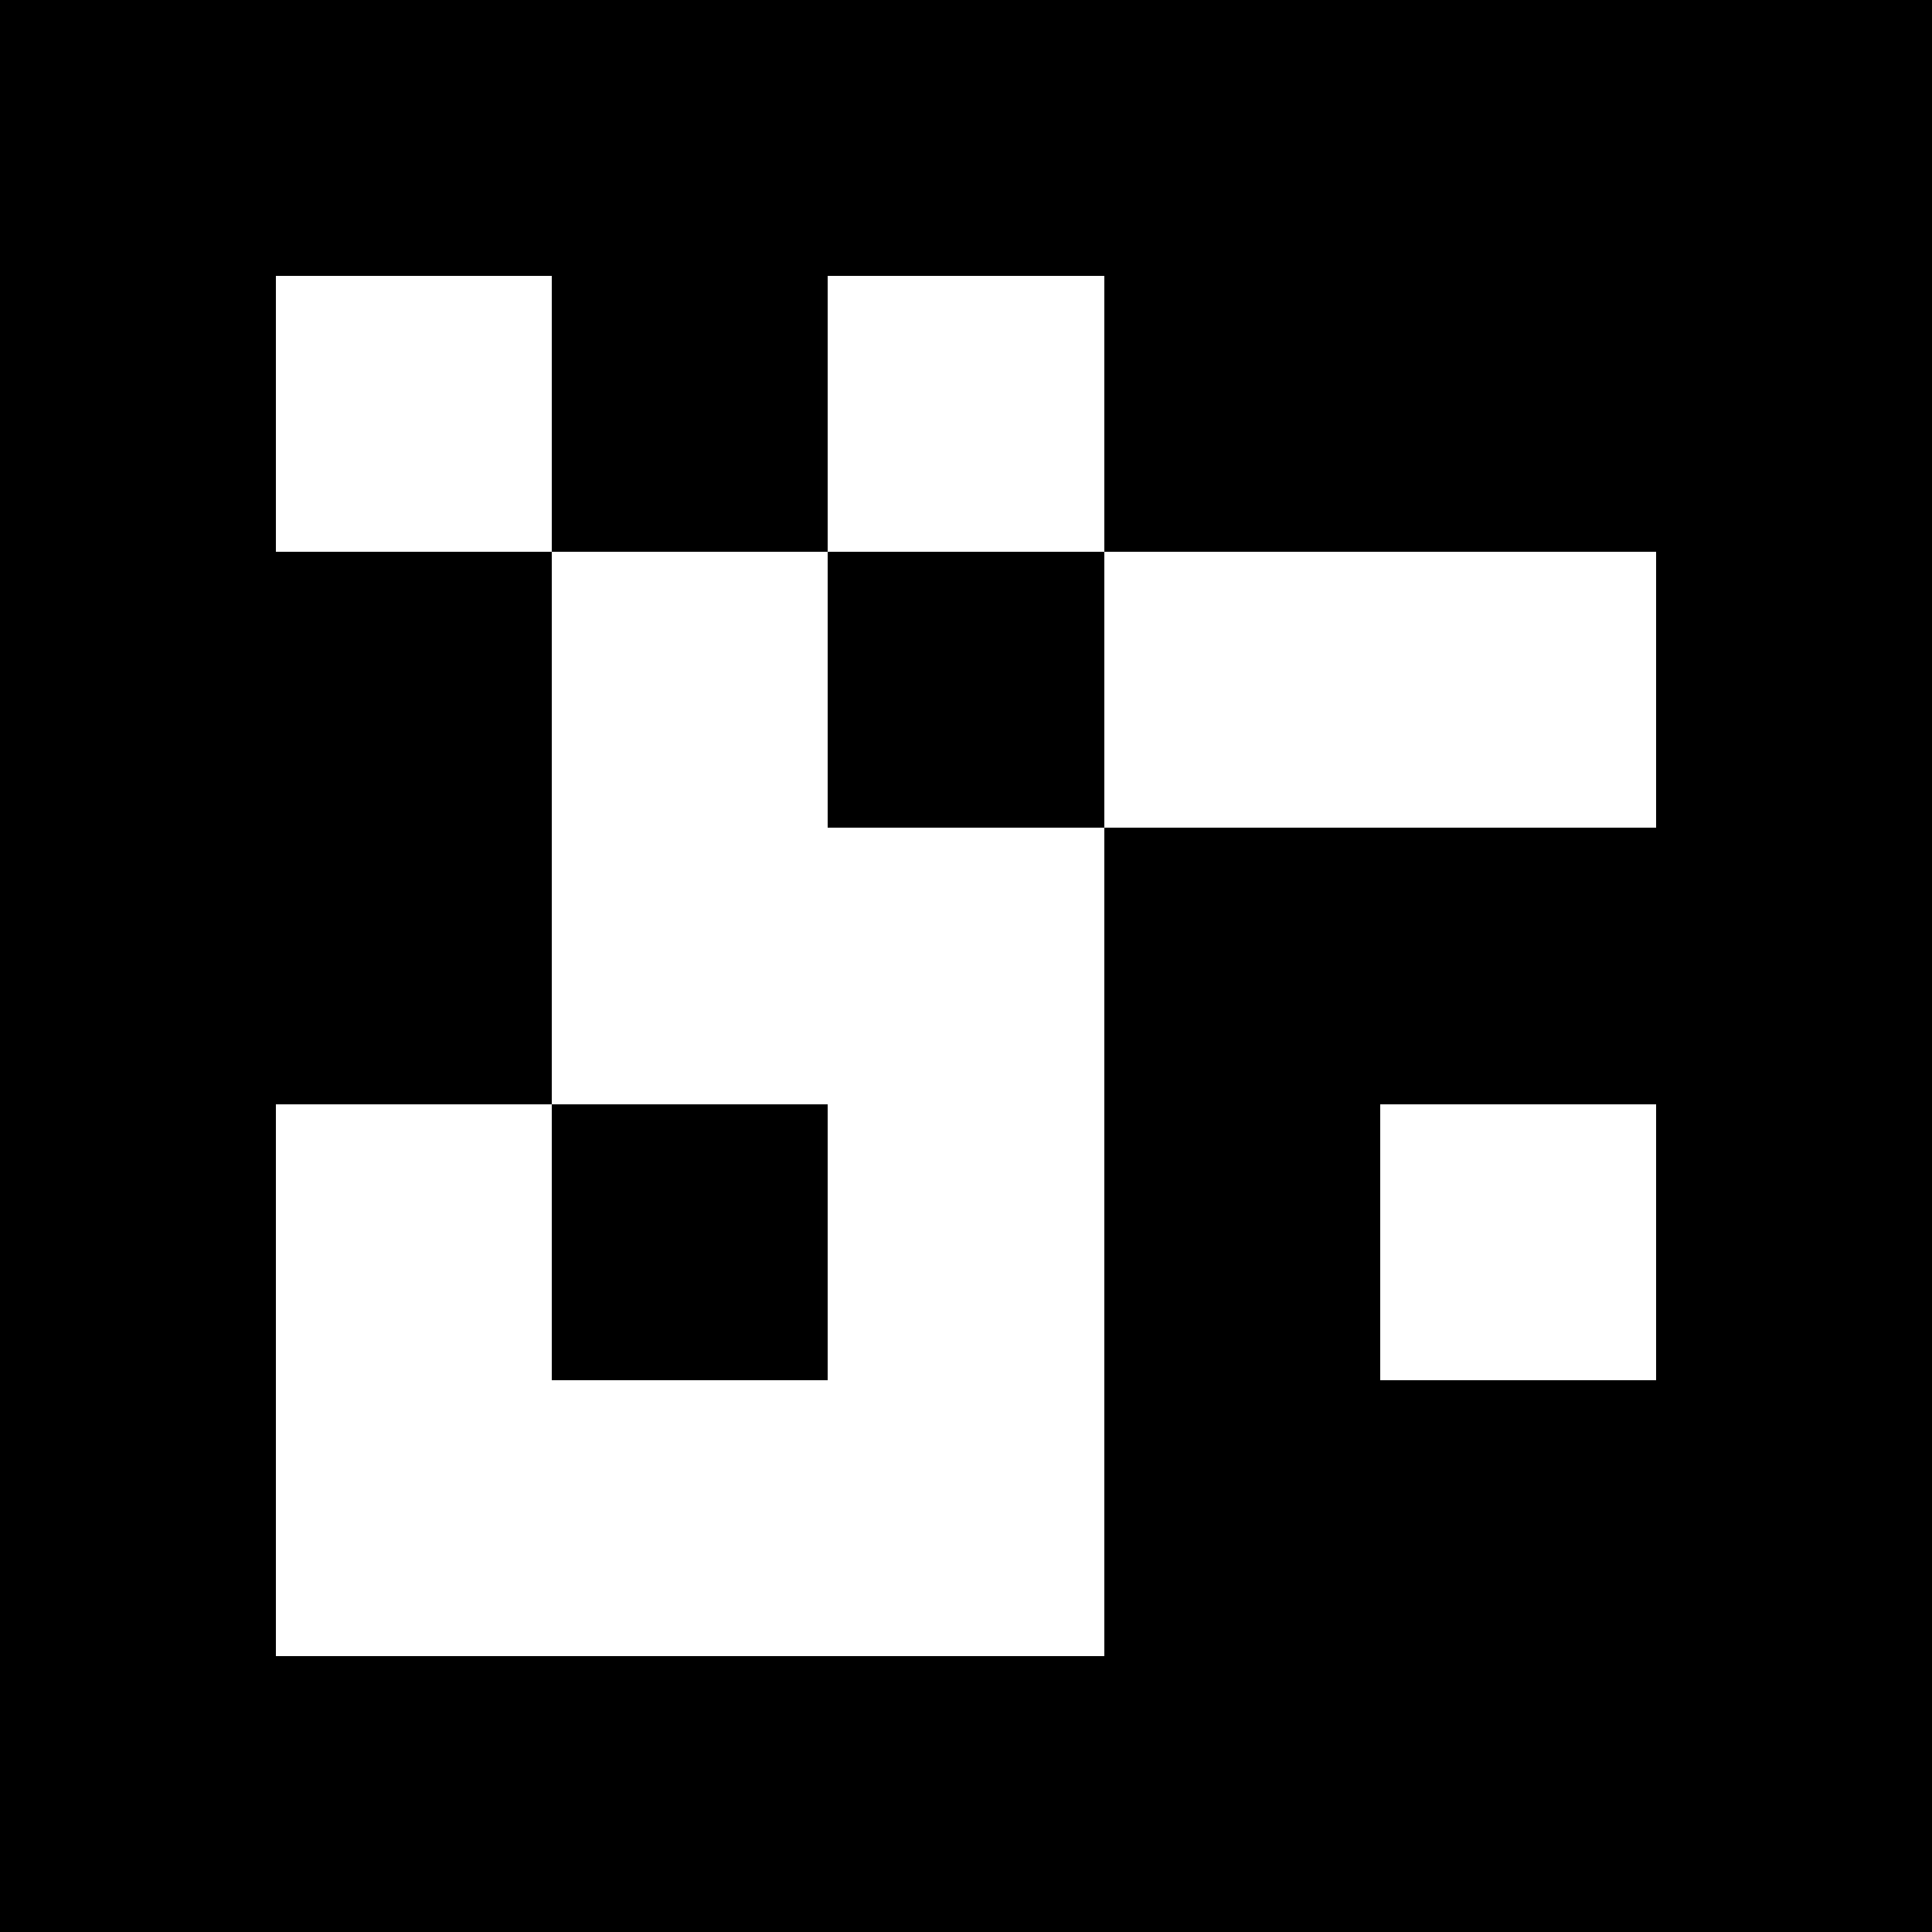
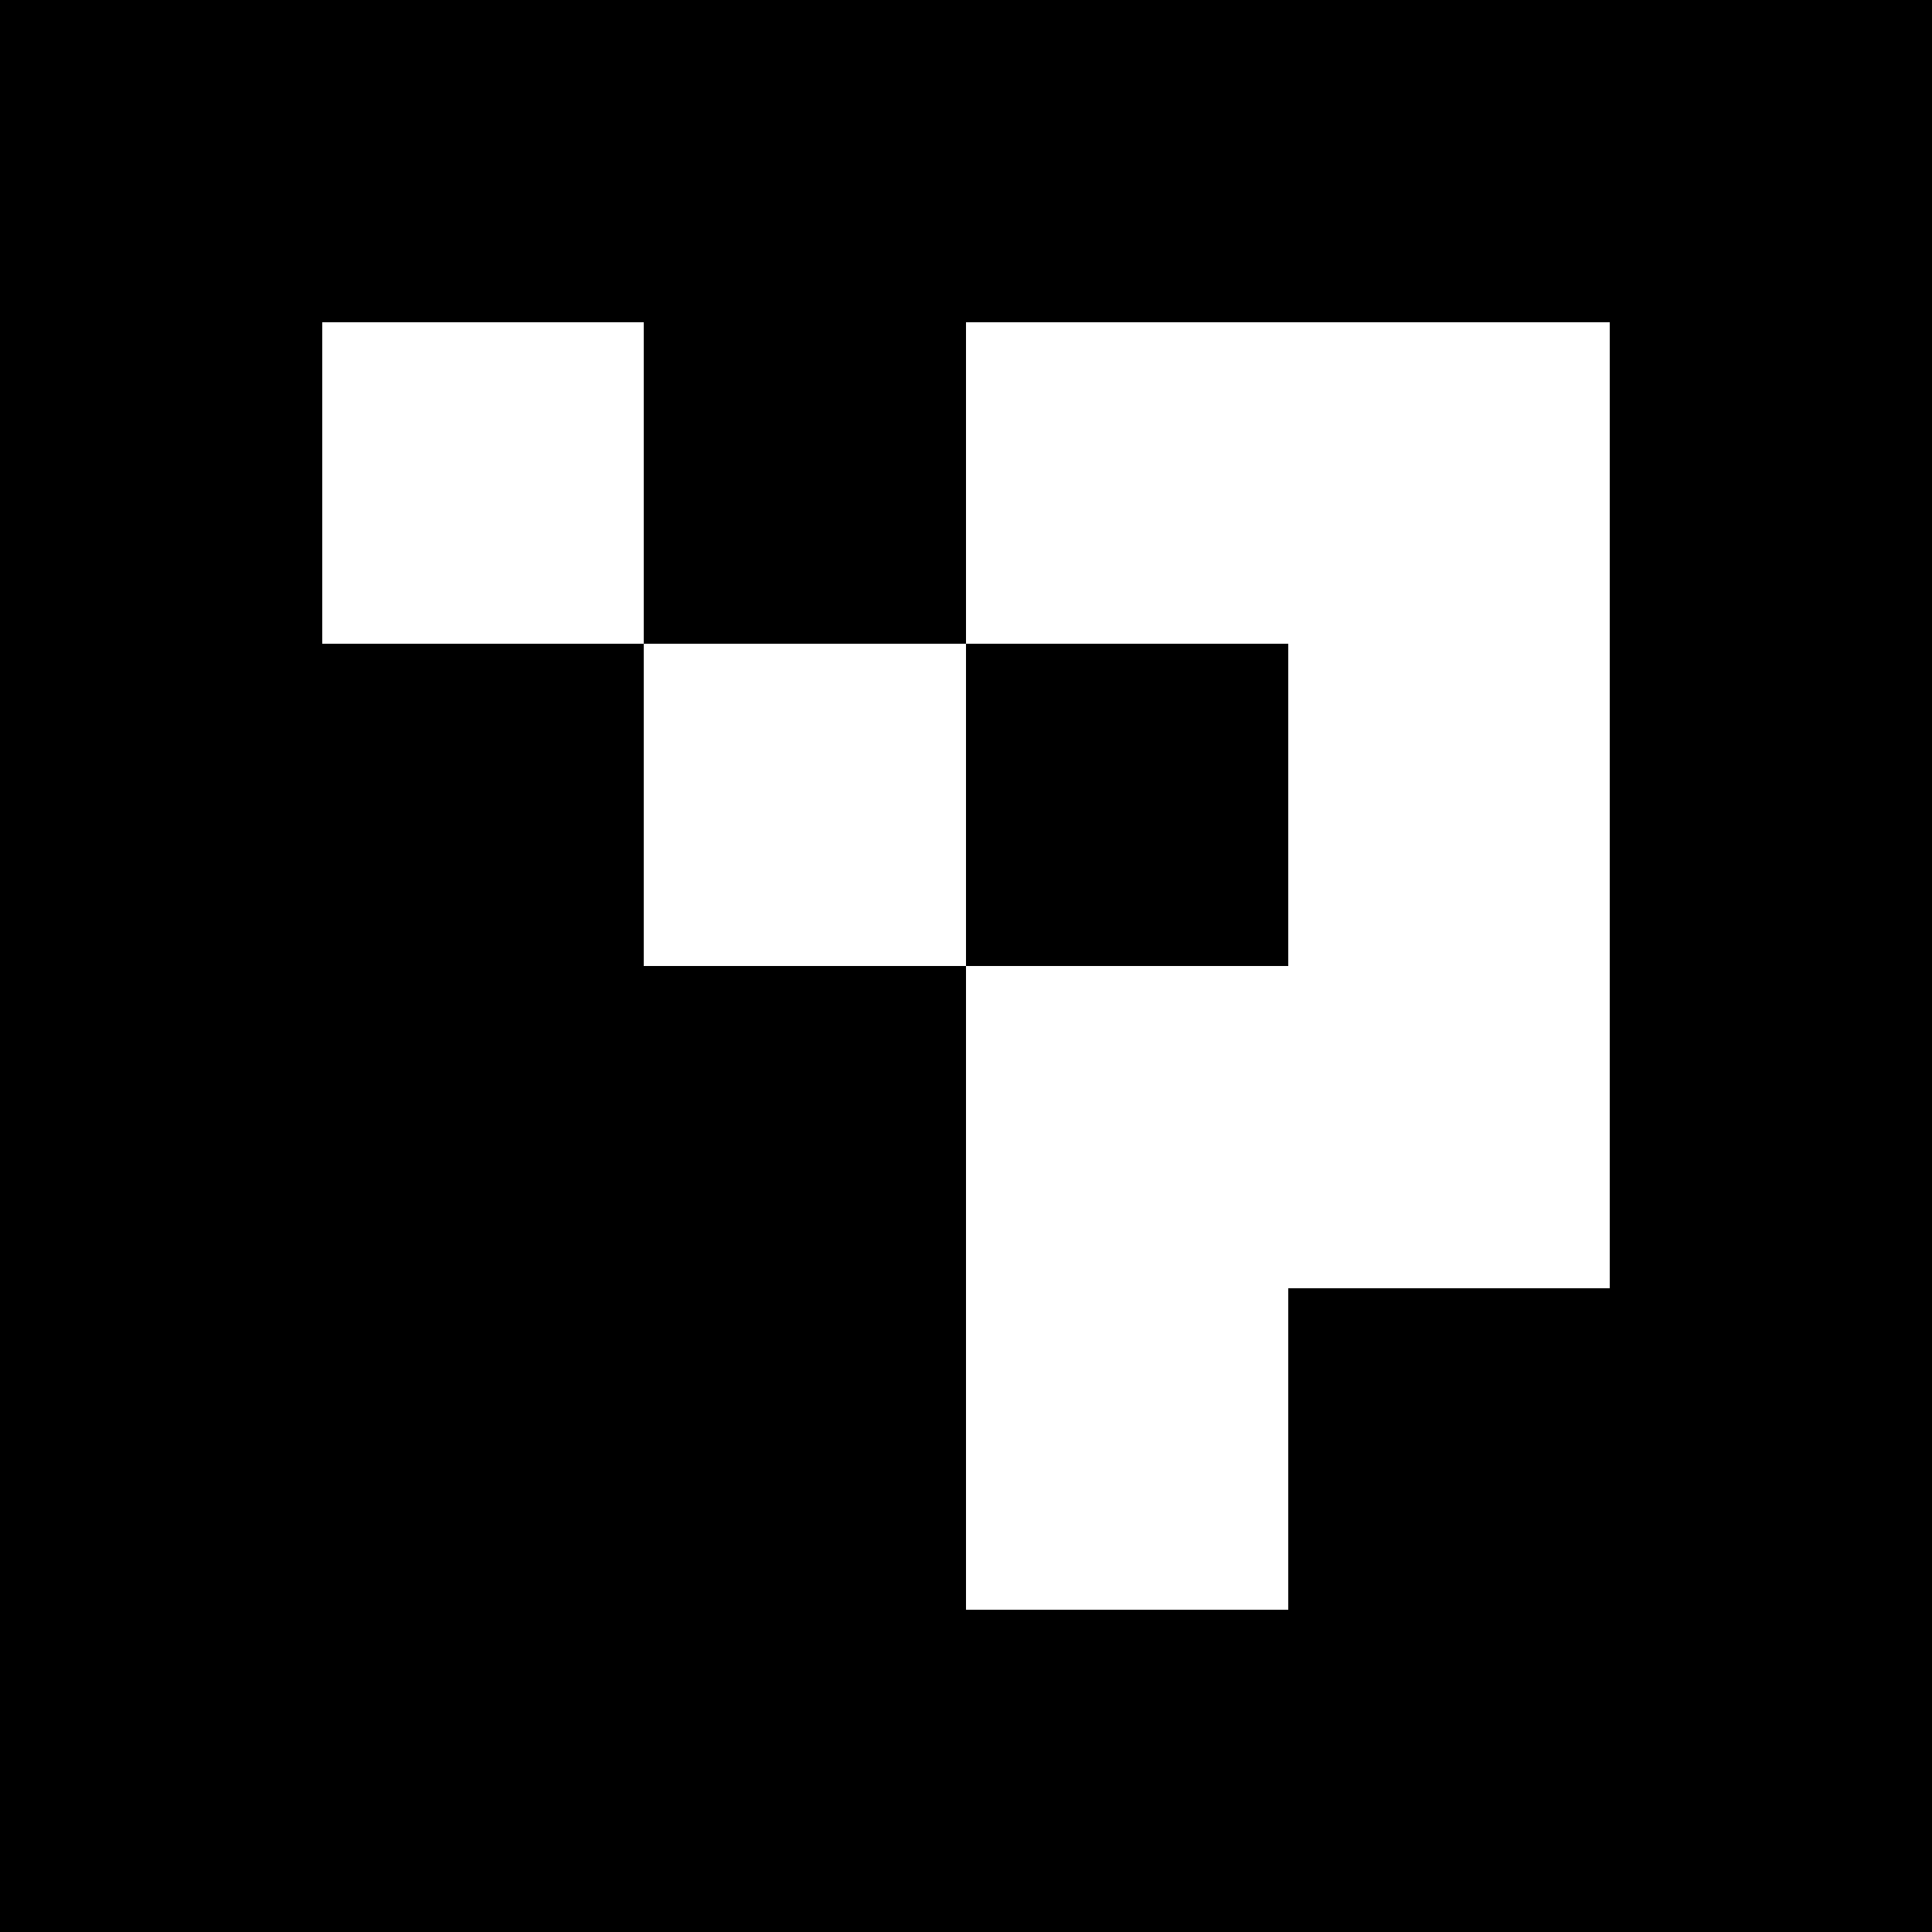
- <svg xmlns="http://www.w3.org/2000/svg" viewBox="0 0 7 7" shape-rendering="crispEdges" width="50mm" height="50mm">
-   <rect x="0" y="0" width="7" height="7" fill="black" />
+ <svg xmlns="http://www.w3.org/2000/svg" viewBox="0 0 6 6" shape-rendering="crispEdges" width="20mm" height="20mm">
+   <rect x="0" y="0" width="6" height="6" fill="black" />
  <rect width="1" height="1" x="1" y="1" fill="white" />
-   <rect width="1" height="1" x="3" y="1" fill="white" />
+   <rect width="1.5" height="1" x="3" y="1" fill="white" />
+   <rect width="1" height="1" x="4" y="1" fill="white" />
+   <rect width="1" height="1.5" x="4" y="1" fill="white" />
  <rect width="1" height="1" x="2" y="2" fill="white" />
-   <rect width="1" height="1.5" x="2" y="2" fill="white" />
-   <rect width="1.5" height="1" x="4" y="2" fill="white" />
-   <rect width="1" height="1" x="5" y="2" fill="white" />
-   <rect width="1.5" height="1" x="2" y="3" fill="white" />
-   <rect width="1" height="1" x="3" y="3" fill="white" />
+   <rect width="1" height="1" x="4" y="2" fill="white" />
+   <rect width="1" height="1.5" x="4" y="2" fill="white" />
+   <rect width="1.5" height="1" x="3" y="3" fill="white" />
  <rect width="1" height="1.5" x="3" y="3" fill="white" />
-   <rect width="1" height="1" x="1" y="4" fill="white" />
-   <rect width="1" height="1.5" x="1" y="4" fill="white" />
+   <rect width="1" height="1" x="4" y="3" fill="white" />
  <rect width="1" height="1" x="3" y="4" fill="white" />
-   <rect width="1" height="1.5" x="3" y="4" fill="white" />
-   <rect width="1" height="1" x="5" y="4" fill="white" />
-   <rect width="1.5" height="1" x="1" y="5" fill="white" />
-   <rect width="1.5" height="1" x="2" y="5" fill="white" />
-   <rect width="1" height="1" x="3" y="5" fill="white" />
</svg>
